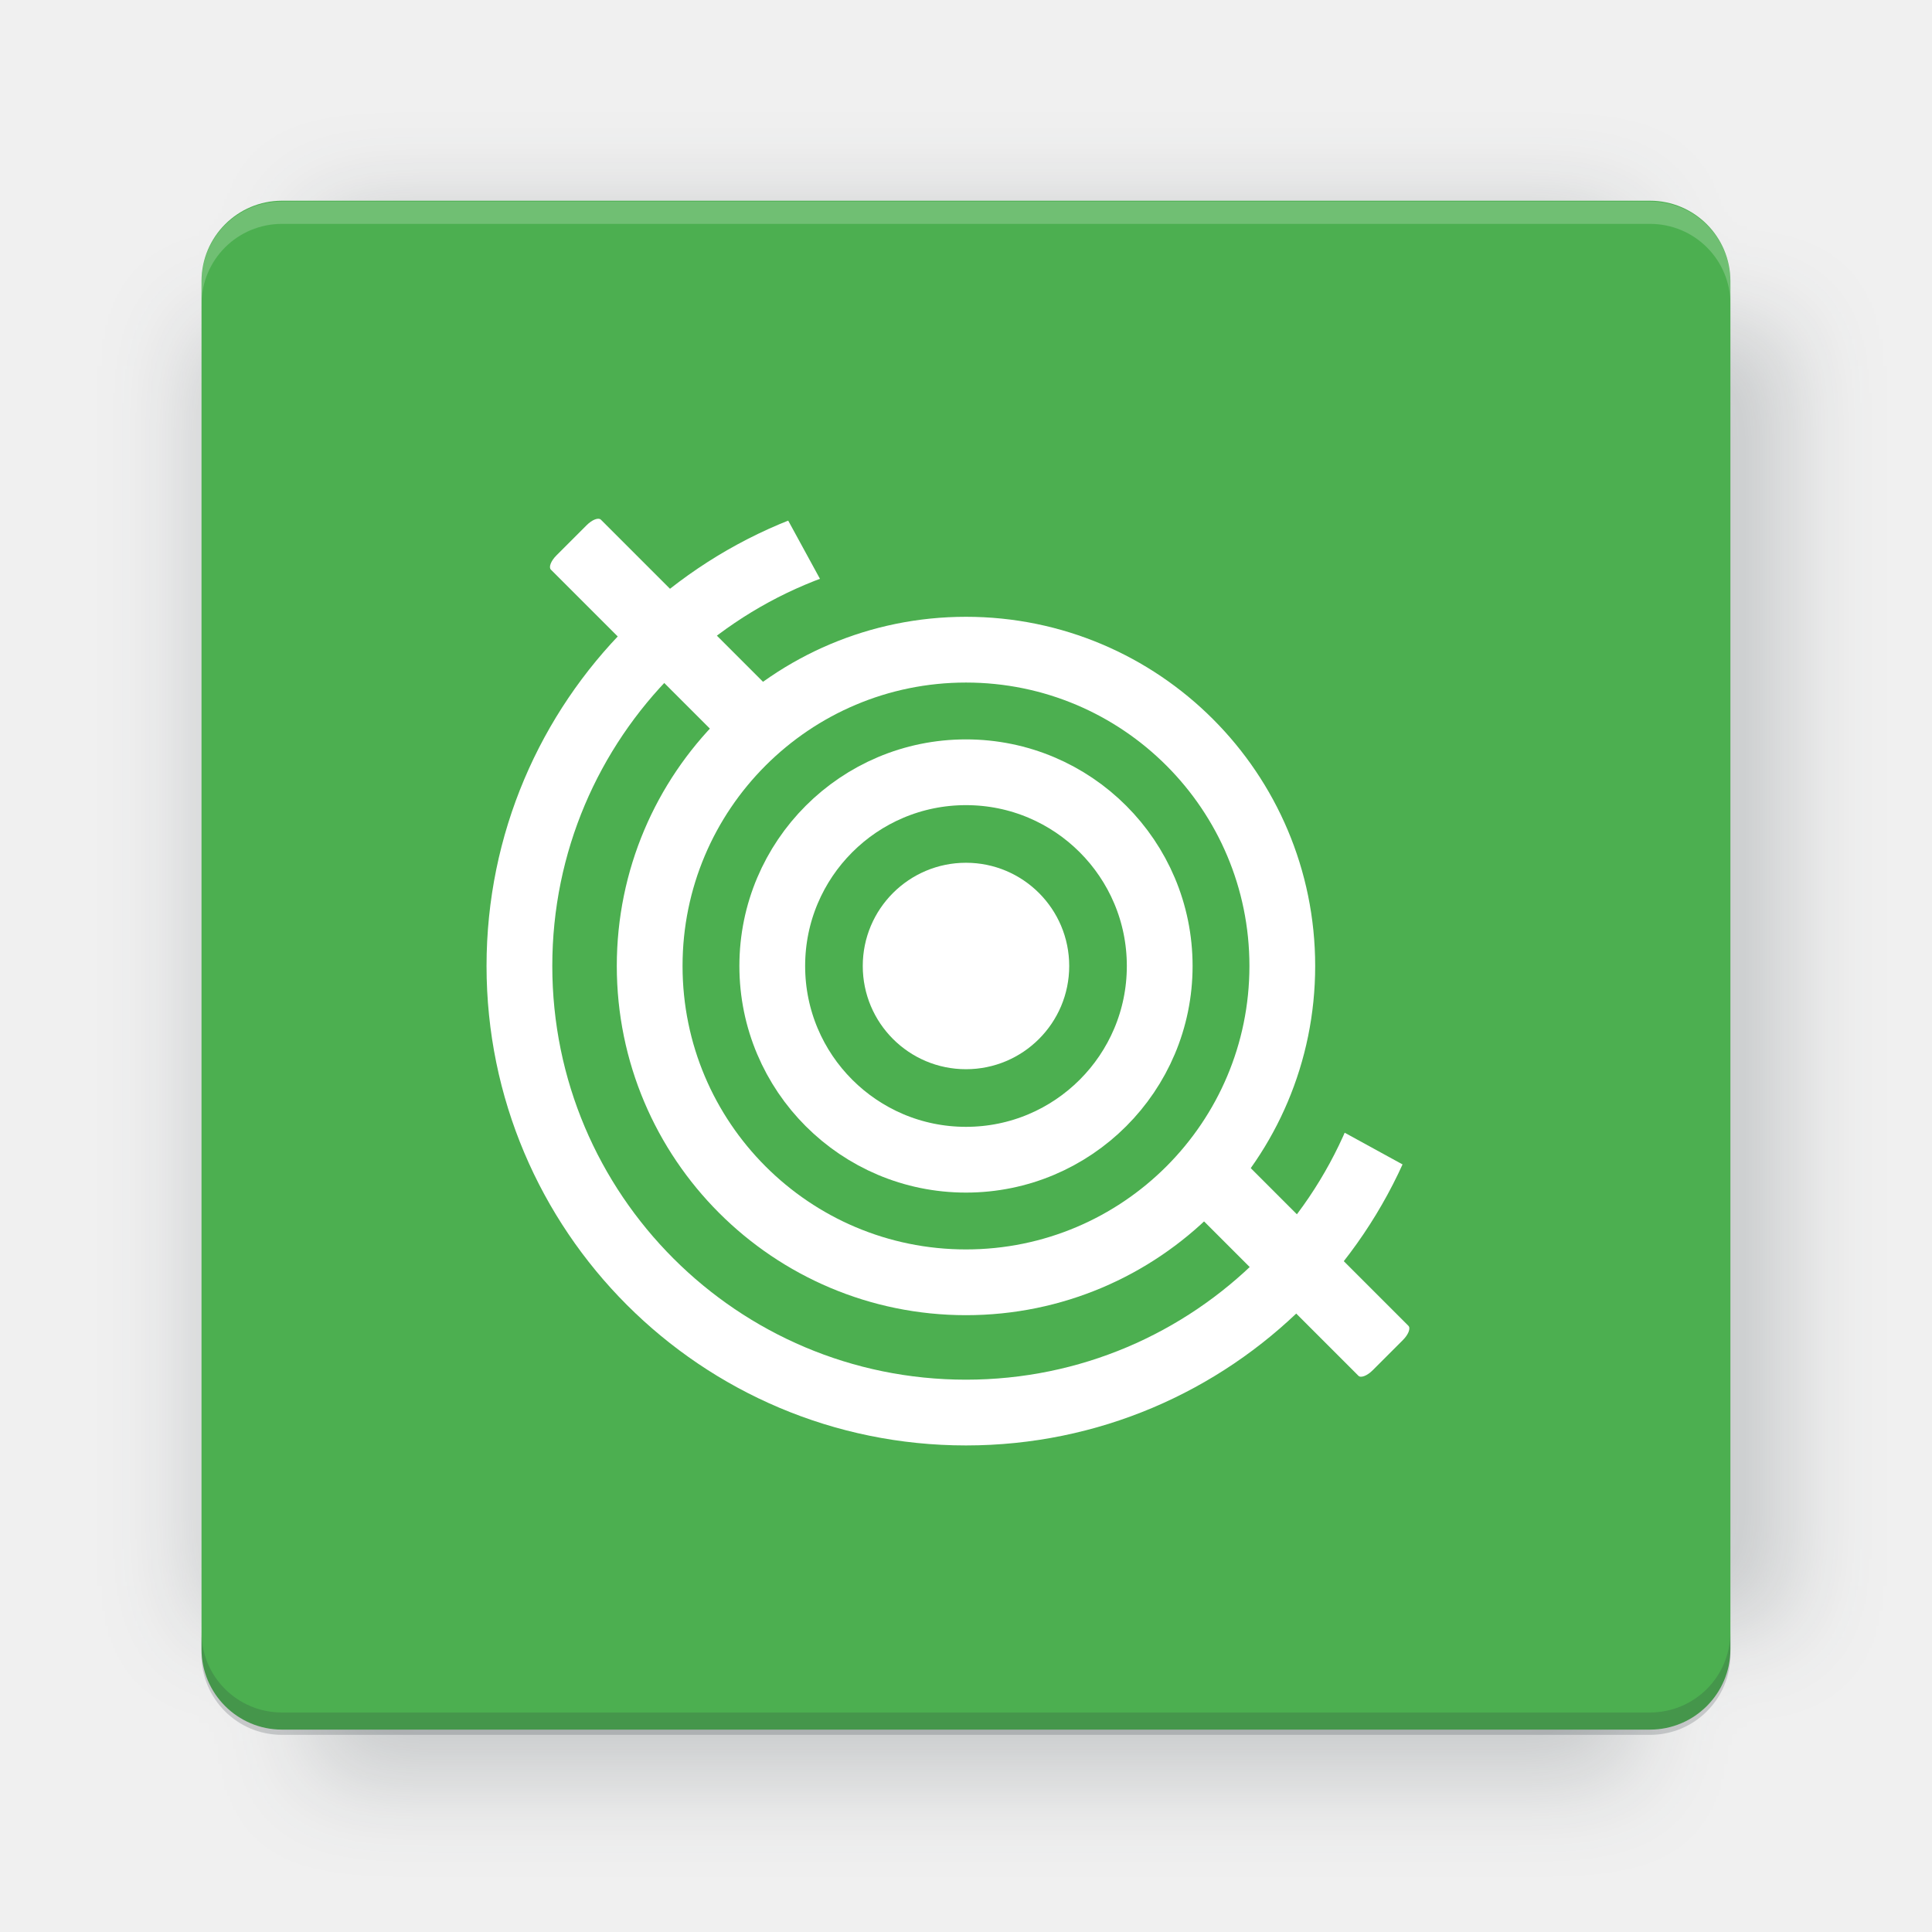
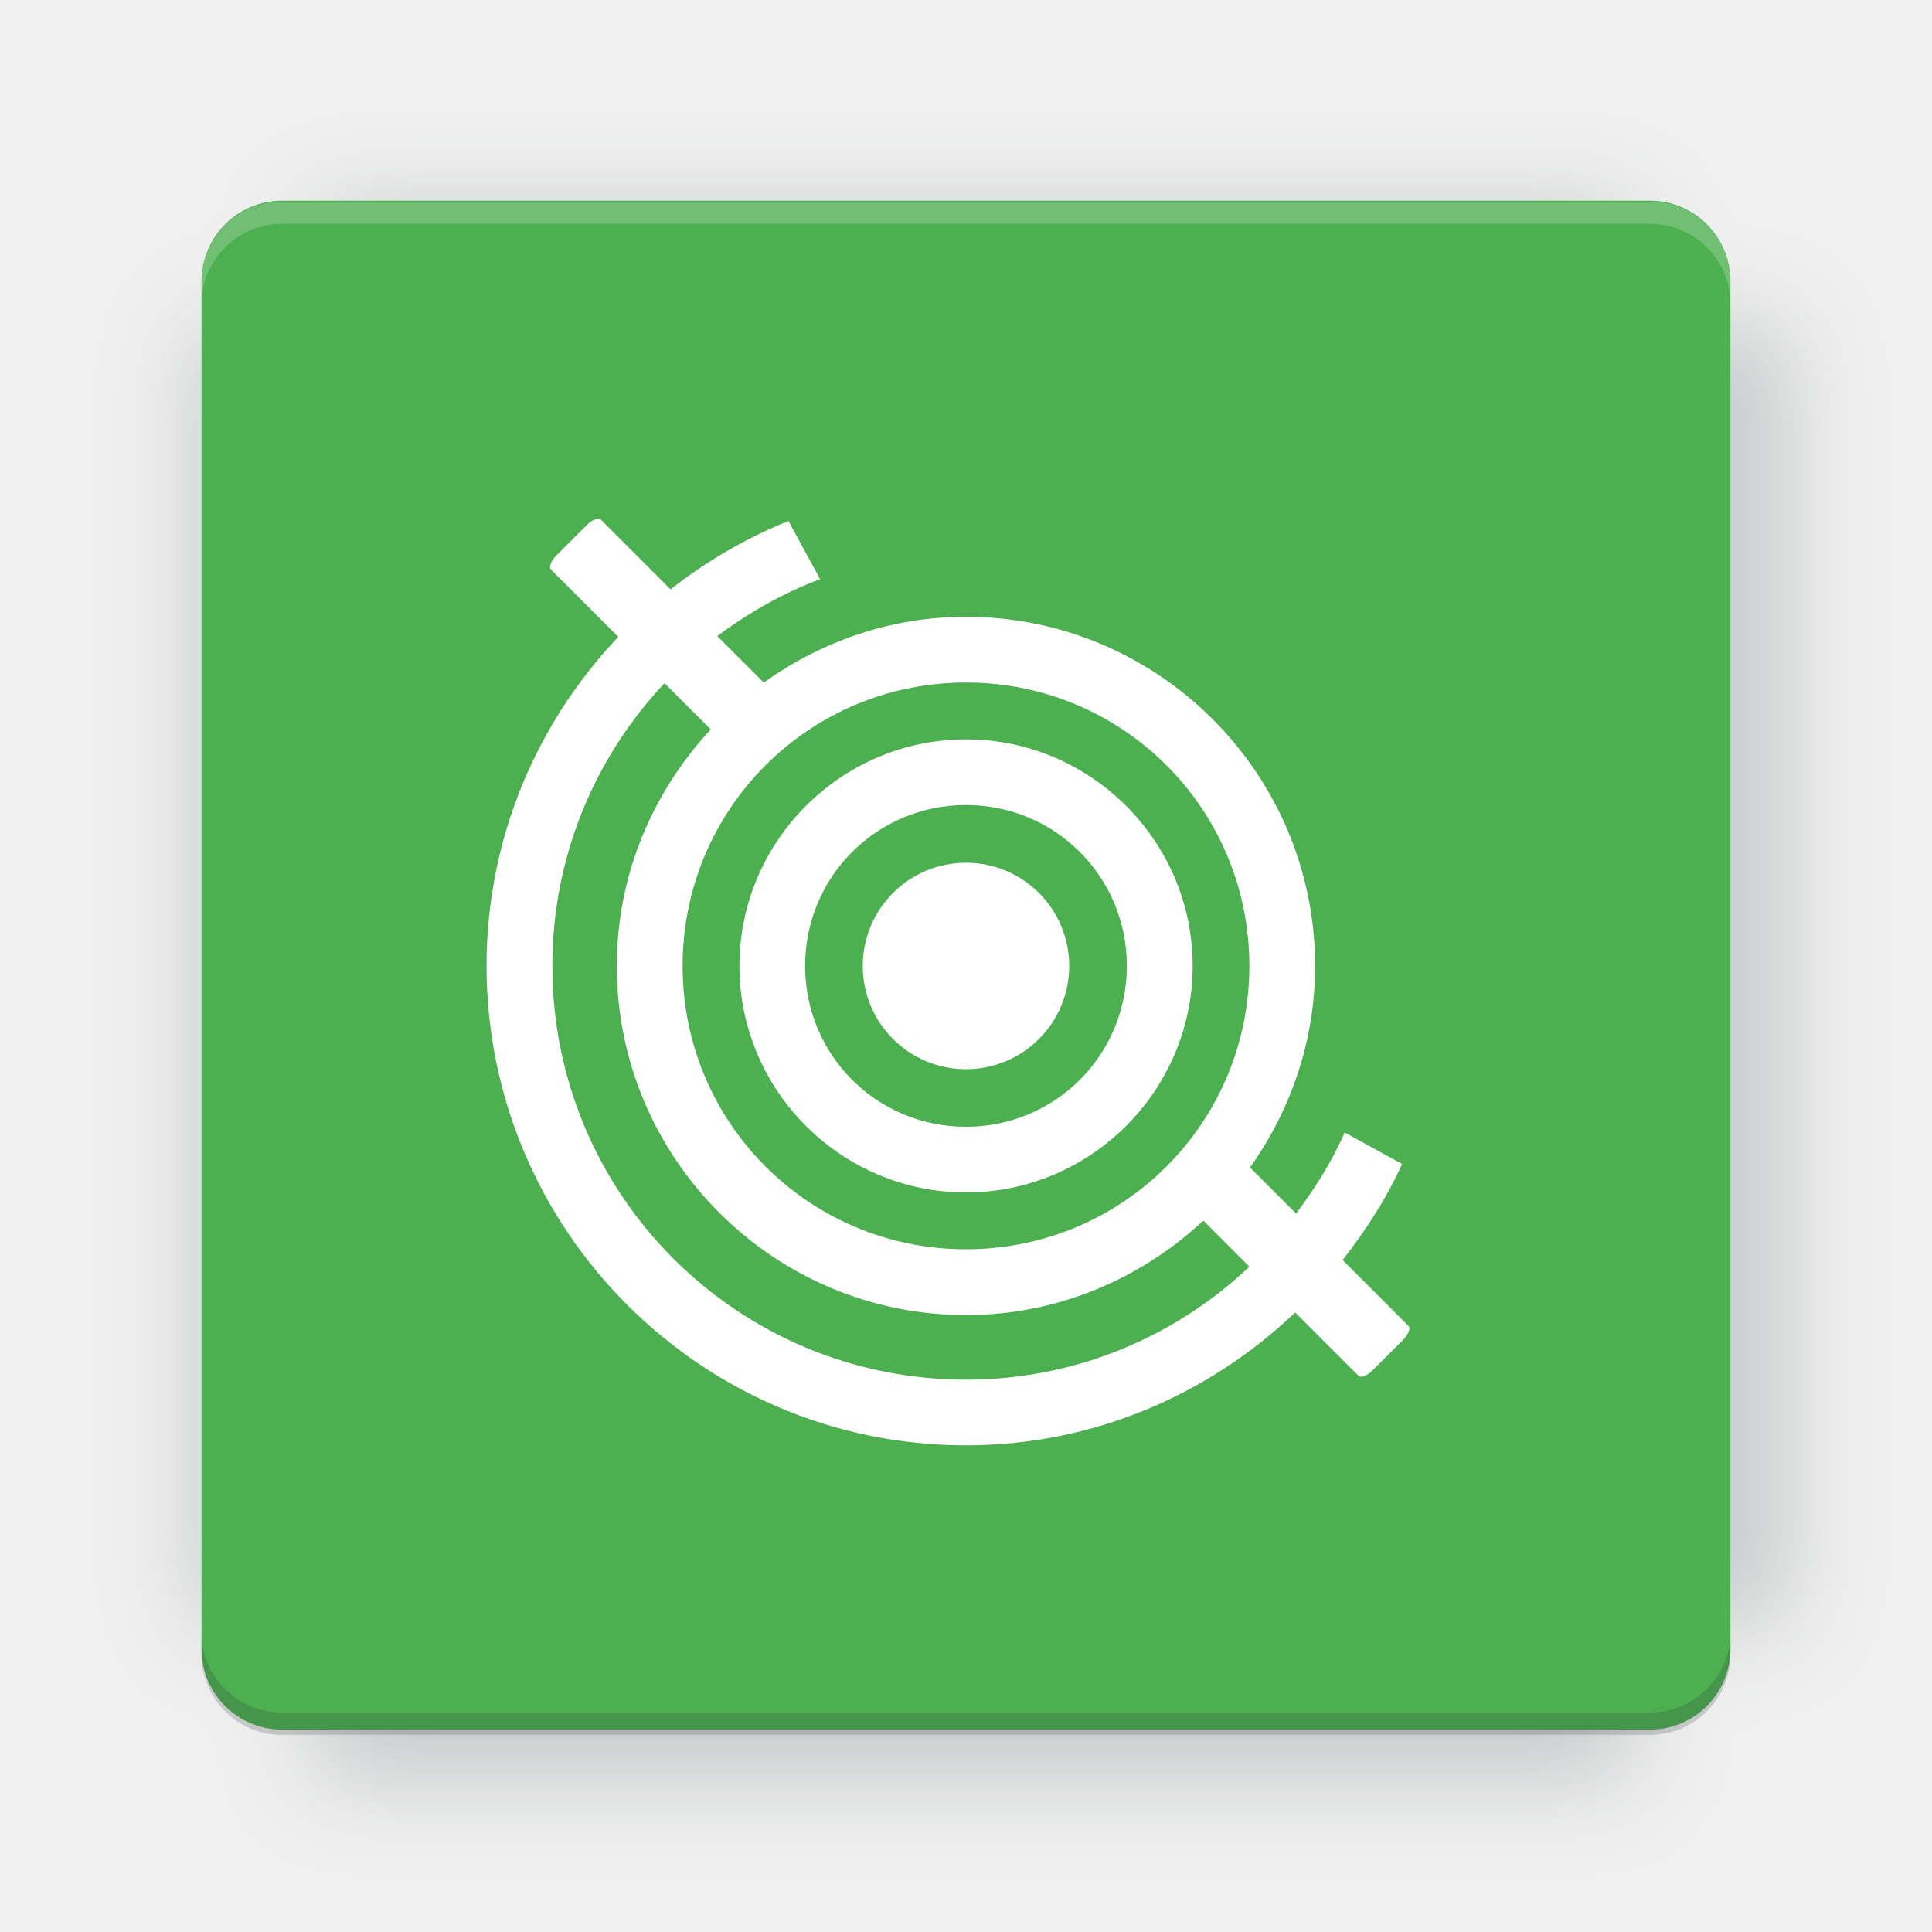
<svg xmlns="http://www.w3.org/2000/svg" version="1.1" viewBox="0 0 26.95 26.95">
  <defs>
    <filter id="filter6206-7" color-interpolation-filters="sRGB">
      <feGaussianBlur stdDeviation="0.658" />
    </filter>
  </defs>
  <g transform="translate(0 -1025.4)">
    <path transform="matrix(1.0107 0 0 .99762 -.087875 2.579)" d="m4.418 1028.2v1.605h-1.605v18.192h1.605v2.14h18.192v-2.14h2.14v-18.192h-2.14v-1.605h-18.192z" fill="#263238" filter="url(#filter6206-7)" opacity=".2" />
    <rect x="2.811" y="1028.2" width="21.327" height="21.327" rx="1.123" ry="1.123" fill="#4caf50" />
    <g transform="translate(-20.925 990.46)">
      <path d="m0 0h48v48h-48z" fill="none" />
      <g transform="matrix(.33601 0 0 .33601 1.434 68.477)">
        <path d="m0 0h48v48h-48z" fill="none" />
      </g>
      <g transform="matrix(.37187 0 0 .37187 36.377 59.287)">
        <path d="m0 0h48v48h-48z" fill="none" />
        <g transform="matrix(2.6891 0 0 2.6891 -77.724 -45.422)">
          <path d="m0 0h48v48h-48z" fill="none" />
        </g>
      </g>
    </g>
    <path transform="translate(0 1025.4)" d="m3.934 2.811c-0.622 0-1.123 0.501-1.123 1.123v0.312c0-0.622 0.501-1.123 1.123-1.123h19.082c0.622 0 1.123 0.501 1.123 1.123v-0.312c0-0.622-0.501-1.123-1.123-1.123h-19.082z" fill="#fff" opacity=".2" />
    <rect x="120" y="512.36" width="40" height="40" fill="none" />
    <rect x="120" y="592.36" width="40" height="40" fill="none" />
    <rect x="120" y="632.36" width="40" height="40" fill="none" />
    <rect x="120" y="552.36" width="40" height="40" fill="none" />
    <rect x="120" y="672.36" width="40" height="40" fill="none" />
    <rect x="200" y="512.36" width="40" height="40" fill="none" />
    <rect x="200" y="592.36" width="40" height="40" fill="none" />
    <rect x="200" y="632.36" width="40" height="40" fill="none" />
    <rect x="200" y="552.36" width="40" height="40" fill="none" />
    <rect x="200" y="672.36" width="40" height="40" fill="none" />
    <rect x="280" y="512.36" width="40" height="40" fill="none" />
    <rect x="280" y="592.36" width="40" height="40" fill="none" />
    <rect x="280" y="632.36" width="40" height="40" fill="none" />
    <rect x="280" y="552.36" width="40" height="40" fill="none" />
    <rect x="280" y="672.36" width="40" height="40" fill="none" />
    <rect x="160" y="512.36" width="40" height="40" fill="none" />
    <rect x="160" y="592.36" width="40" height="40" fill="none" />
    <rect x="160" y="632.36" width="40" height="40" fill="none" />
    <rect x="160" y="552.36" width="40" height="40" fill="none" />
    <rect x="160" y="672.36" width="40" height="40" fill="none" />
    <rect x="240" y="512.36" width="40" height="40" fill="none" />
    <rect x="240" y="592.36" width="40" height="40" fill="none" />
    <rect x="240" y="632.36" width="40" height="40" fill="none" />
    <rect x="240" y="552.36" width="40" height="40" fill="none" />
    <rect x="240" y="672.36" width="40" height="40" fill="none" />
    <rect x="120" y="712.36" width="40" height="40" fill="none" />
    <rect x="200" y="712.36" width="40" height="40" fill="none" />
    <rect x="280" y="712.36" width="40" height="40" fill="none" />
    <rect x="160" y="712.36" width="40" height="40" fill="none" />
    <rect x="240" y="712.36" width="40" height="40" fill="none" />
    <rect x="320" y="552.36" width="40" height="40" fill="none" />
    <rect x="320" y="592.36" width="40" height="40" fill="none" />
    <rect x="320" y="672.36" width="40" height="40" fill="none" />
    <rect x="320" y="512.36" width="40" height="40" fill="none" />
    <rect x="320" y="632.36" width="40" height="40" fill="none" />
    <rect x="320" y="712.36" width="40" height="40" fill="none" />
    <rect x="150" y="542.36" width="180" height="180" fill="none" />
    <g transform="matrix(.37344 0 0 .37344 4.4375 1028.8)">
      <path d="m0 0h48v48h-48z" fill="none" />
    </g>
    <g transform="matrix(.36471 0 0 .36471 4.8146 1028.8)">
      <path d="m0 0h48v48h-48z" fill="none" />
    </g>
    <g transform="matrix(.41585 0 0 .41585 79.055 989.88)">
      <g transform="matrix(.062269 0 0 .062269 -26.473 173.71)">
        <g transform="matrix(38.618 0 0 38.618 13804 -12696)">
          <g transform="matrix(.71436 0 0 .71436 -375.49 176.57)">
            <path transform="matrix(1.3999 0 0 1.3999 525.63 -247.17)" d="m490.56 95.75c-121.72 0.185-342.34 0.091-468.16 0.094-1.555 6.974-2.406 14.232-2.406 21.688v76.344c139.06 0.494 331.32 0.255 472.97 0.25v-76.594c0-7.487-0.839-14.78-2.406-21.781zm-307.19 197.94c-52.495-3e-3 -106.38 0.12-163.38 0.375v92.844c191.76-0.263 282.43-0.093 472.97-0.219v-92.25c-109.29-0.355-208.43-0.744-309.59-0.75z" opacity="0" />
          </g>
        </g>
      </g>
    </g>
    <path d="m23.015 1049.6c0.622 0 1.123-0.501 1.123-1.123v-0.312c0 0.622-0.501 1.123-1.123 1.123h-19.082c-0.622 0-1.123-0.501-1.123-1.123v0.312c0 0.622 0.501 1.123 1.123 1.123h19.082z" fill="#263238" opacity=".2" />
  </g>
-   <g>
-     <flowRoot fill="#000000" font-family="Roboto" font-size="3.75px" letter-spacing="0px" stroke-width="1px" word-spacing="0px" style="line-height:125%" xml:space="preserve">
-       <flowRegion>
-         <rect x="10.664" y="11.235" width="4.49" height="5.051" />
-       </flowRegion>
-       <flowPara>your</flowPara>
-     </flowRoot>
-     <g transform="matrix(.93512 0 0 .93512 -36.723 -9.0318)">
-       <g transform="matrix(.098089 0 0 .098089 33.746 23.58)">
-         <circle cx="203.23" cy="4.977" r="67.913" fill="none" stroke="#fff" stroke-width="10" />
-         <circle cx="203.23" cy="4.977" r="15.698" fill="#fff" />
-         <rect transform="matrix(-.70711 -.70711 .70711 -.70711 0 0)" x="-97.284" y="138.17" width="38.252" height="10.748" rx=".934" ry="2.099" fill="#fff" />
-         <rect transform="matrix(-.70711 -.70711 .70711 -.70711 0 0)" x="-234.43" y="138.32" width="38.252" height="10.748" rx=".934" ry="2.099" fill="#fff" />
-         <circle cx="203.23" cy="4.977" r="29.461" fill="none" stroke="#fff" stroke-width="10" />
-         <circle cx="203.23" cy="4.977" r="48.104" fill="none" stroke="#fff" stroke-width="10" />
-       </g>
+   <flowRoot fill="#000000" font-family="Roboto" font-size="3.75px" letter-spacing="0px" stroke-width="1px" word-spacing="0px" style="line-height:125%" xml:space="preserve">
+     <flowRegion>
+       <rect x="10.664" y="11.235" width="4.49" height="5.051" />
+     </flowRegion>
+     <flowPara>your</flowPara>
+   </flowRoot>
+   <g transform="matrix(.93512 0 0 .93512 -36.723 -9.0318)">
+     <g transform="matrix(.098089 0 0 .098089 33.746 23.58)">
+       <path transform="matrix(10.902 0 0 10.902 56.325 -141.93)" d="m8.299 7.246c-0.036 0.014-0.076 0.04-0.113 0.078l-0.426 0.426c-0.075 0.075-0.108 0.162-0.074 0.195l0.939 0.939c-1.137 1.198-1.838 2.811-1.838 4.59 0 3.688 2.999 6.688 6.688 6.688 1.783 0 3.393-0.712 4.592-1.853l0.883 0.883c0.034 0.034 0.122-7.39e-4 0.197-0.076l0.424-0.424c0.075-0.075 0.11-0.164 0.076-0.197l-0.918-0.918c0.323-0.413 0.61-0.857 0.83-1.34l-0.801-0.439c-0.179 0.407-0.415 0.78-0.678 1.131l-0.643-0.643c0.566-0.796 0.908-1.762 0.908-2.811 0-2.685-2.186-4.871-4.871-4.871-1.054 0-2.022 0.347-2.82 0.918l-0.648-0.648c0.435-0.327 0.915-0.6 1.434-0.795l-0.441-0.811c-0.596 0.239-1.147 0.563-1.645 0.953l-0.973-0.973c-0.017-0.017-0.046-0.016-0.082-0.002zm5.176 2.275c2.189 0 3.953 1.764 3.953 3.953s-1.764 3.953-3.953 3.953-3.953-1.764-3.953-3.953 1.764-3.953 3.953-3.953zm-4.207 0.008 0.646 0.646c-0.806 0.87-1.31 2.023-1.31 3.299 0 2.685 2.186 4.871 4.871 4.871 1.281 0 2.44-0.507 3.311-1.318l0.643 0.643c-1.032 0.974-2.419 1.576-3.953 1.576-3.192 0-5.771-2.579-5.771-5.771 0-1.53 0.595-2.915 1.565-3.945zm4.207 0.785c-1.74 0-3.16 1.42-3.16 3.16 0 1.74 1.42 3.16 3.16 3.16 1.74 0 3.162-1.42 3.162-3.16 0-1.74-1.422-3.16-3.162-3.16zm0 0.916c1.245 0 2.244 1 2.244 2.244 0 1.245-1 2.244-2.244 2.244-1.245 0-2.244-1-2.244-2.244 0-1.245 1-2.244 2.244-2.244zm0 0.805a1.44 1.44 0 0 0-1.44 1.44 1.44 1.44 0 0 0 1.44 1.44 1.44 1.44 0 0 0 1.44-1.44 1.44 1.44 0 0 0-1.44-1.44z" color="#000000" color-rendering="auto" dominant-baseline="auto" fill="#fff" image-rendering="auto" shape-rendering="auto" solid-color="#000000" style="font-feature-settings:normal;font-variant-alternates:normal;font-variant-caps:normal;font-variant-ligatures:normal;font-variant-numeric:normal;font-variant-position:normal;isolation:auto;mix-blend-mode:normal;shape-padding:0;text-decoration-color:#000000;text-decoration-line:none;text-decoration-style:solid;text-indent:0;text-orientation:mixed;text-transform:none;white-space:normal" />
    </g>
-     <path d="m9.938 5.325 1.688 3.094 2.906-0.156 2.156 0.938 1.406 1.5 0.781 2.344-0.188 1.844-0.281 0.719 2.281 1.25 0.562-7.812-4.094-3.375-3-0.625c-0.543 0.413-3.693-0.152-4.219 0.281z" fill="#4caf50" fill-rule="evenodd" />
  </g>
  <g display="none" fill="none">
    <rect transform="rotate(90)" x="7.334" y="-19.616" width="12.282" height="12.282" display="inline" stroke="#000" stroke-width=".066" />
    <rect x="6.773" y="8.112" width="13.405" height="10.726" stroke="#5261ff" stroke-linecap="round" stroke-linejoin="round" stroke-width=".065" />
    <rect transform="rotate(90)" x="6.773" y="-18.838" width="13.405" height="10.726" display="inline" stroke="#0f0" stroke-linecap="round" stroke-linejoin="round" stroke-width=".065" />
  </g>
</svg>
